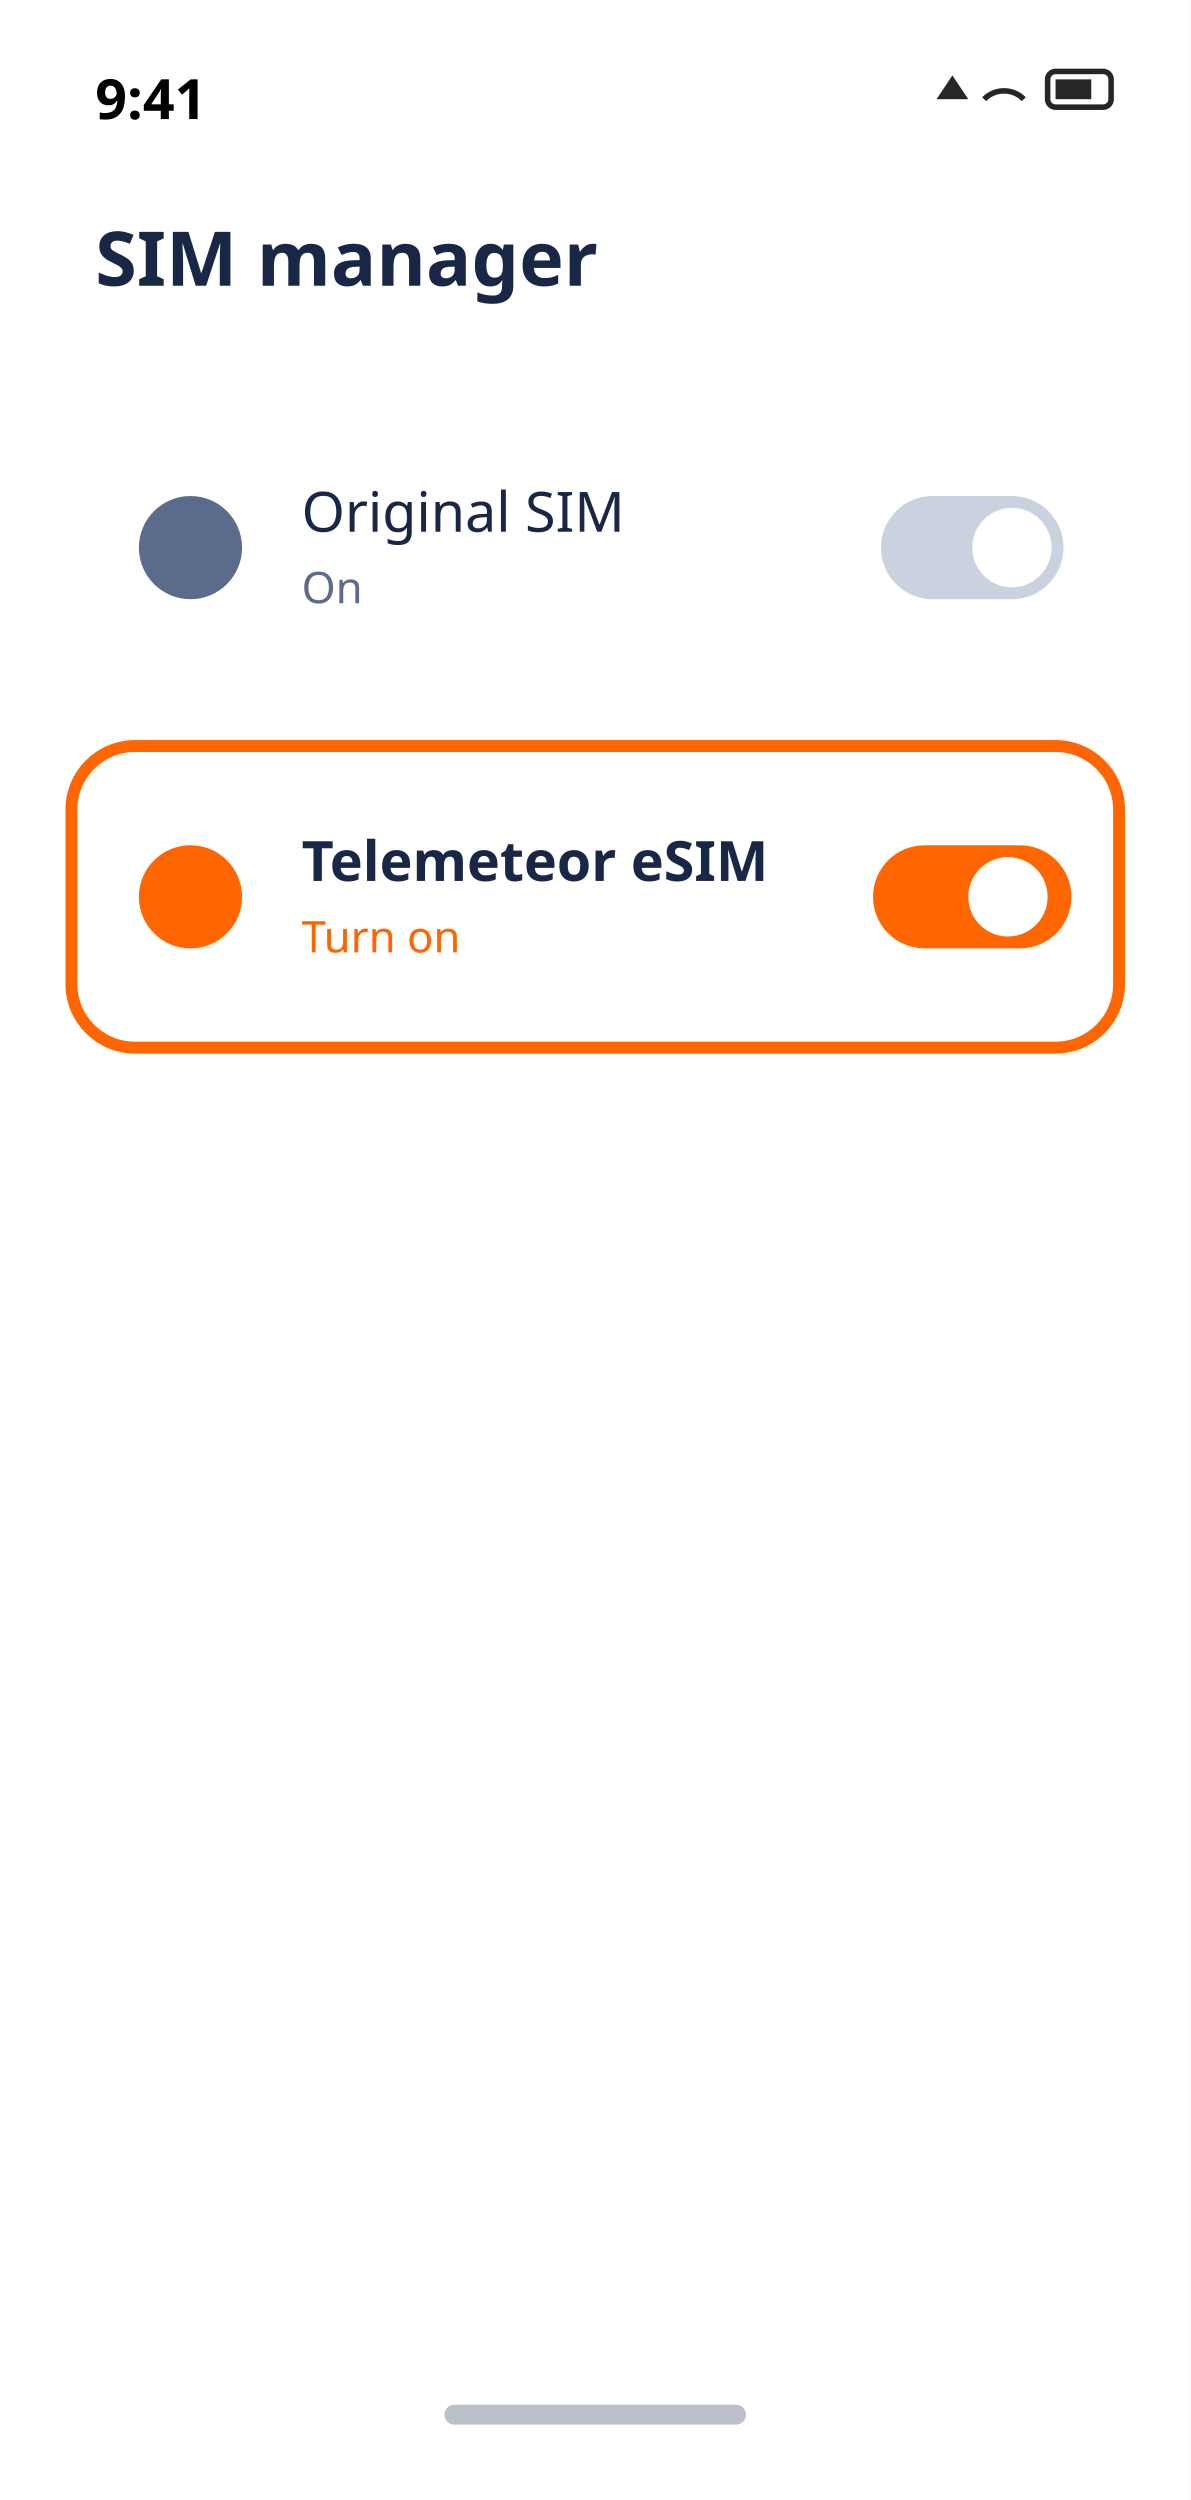
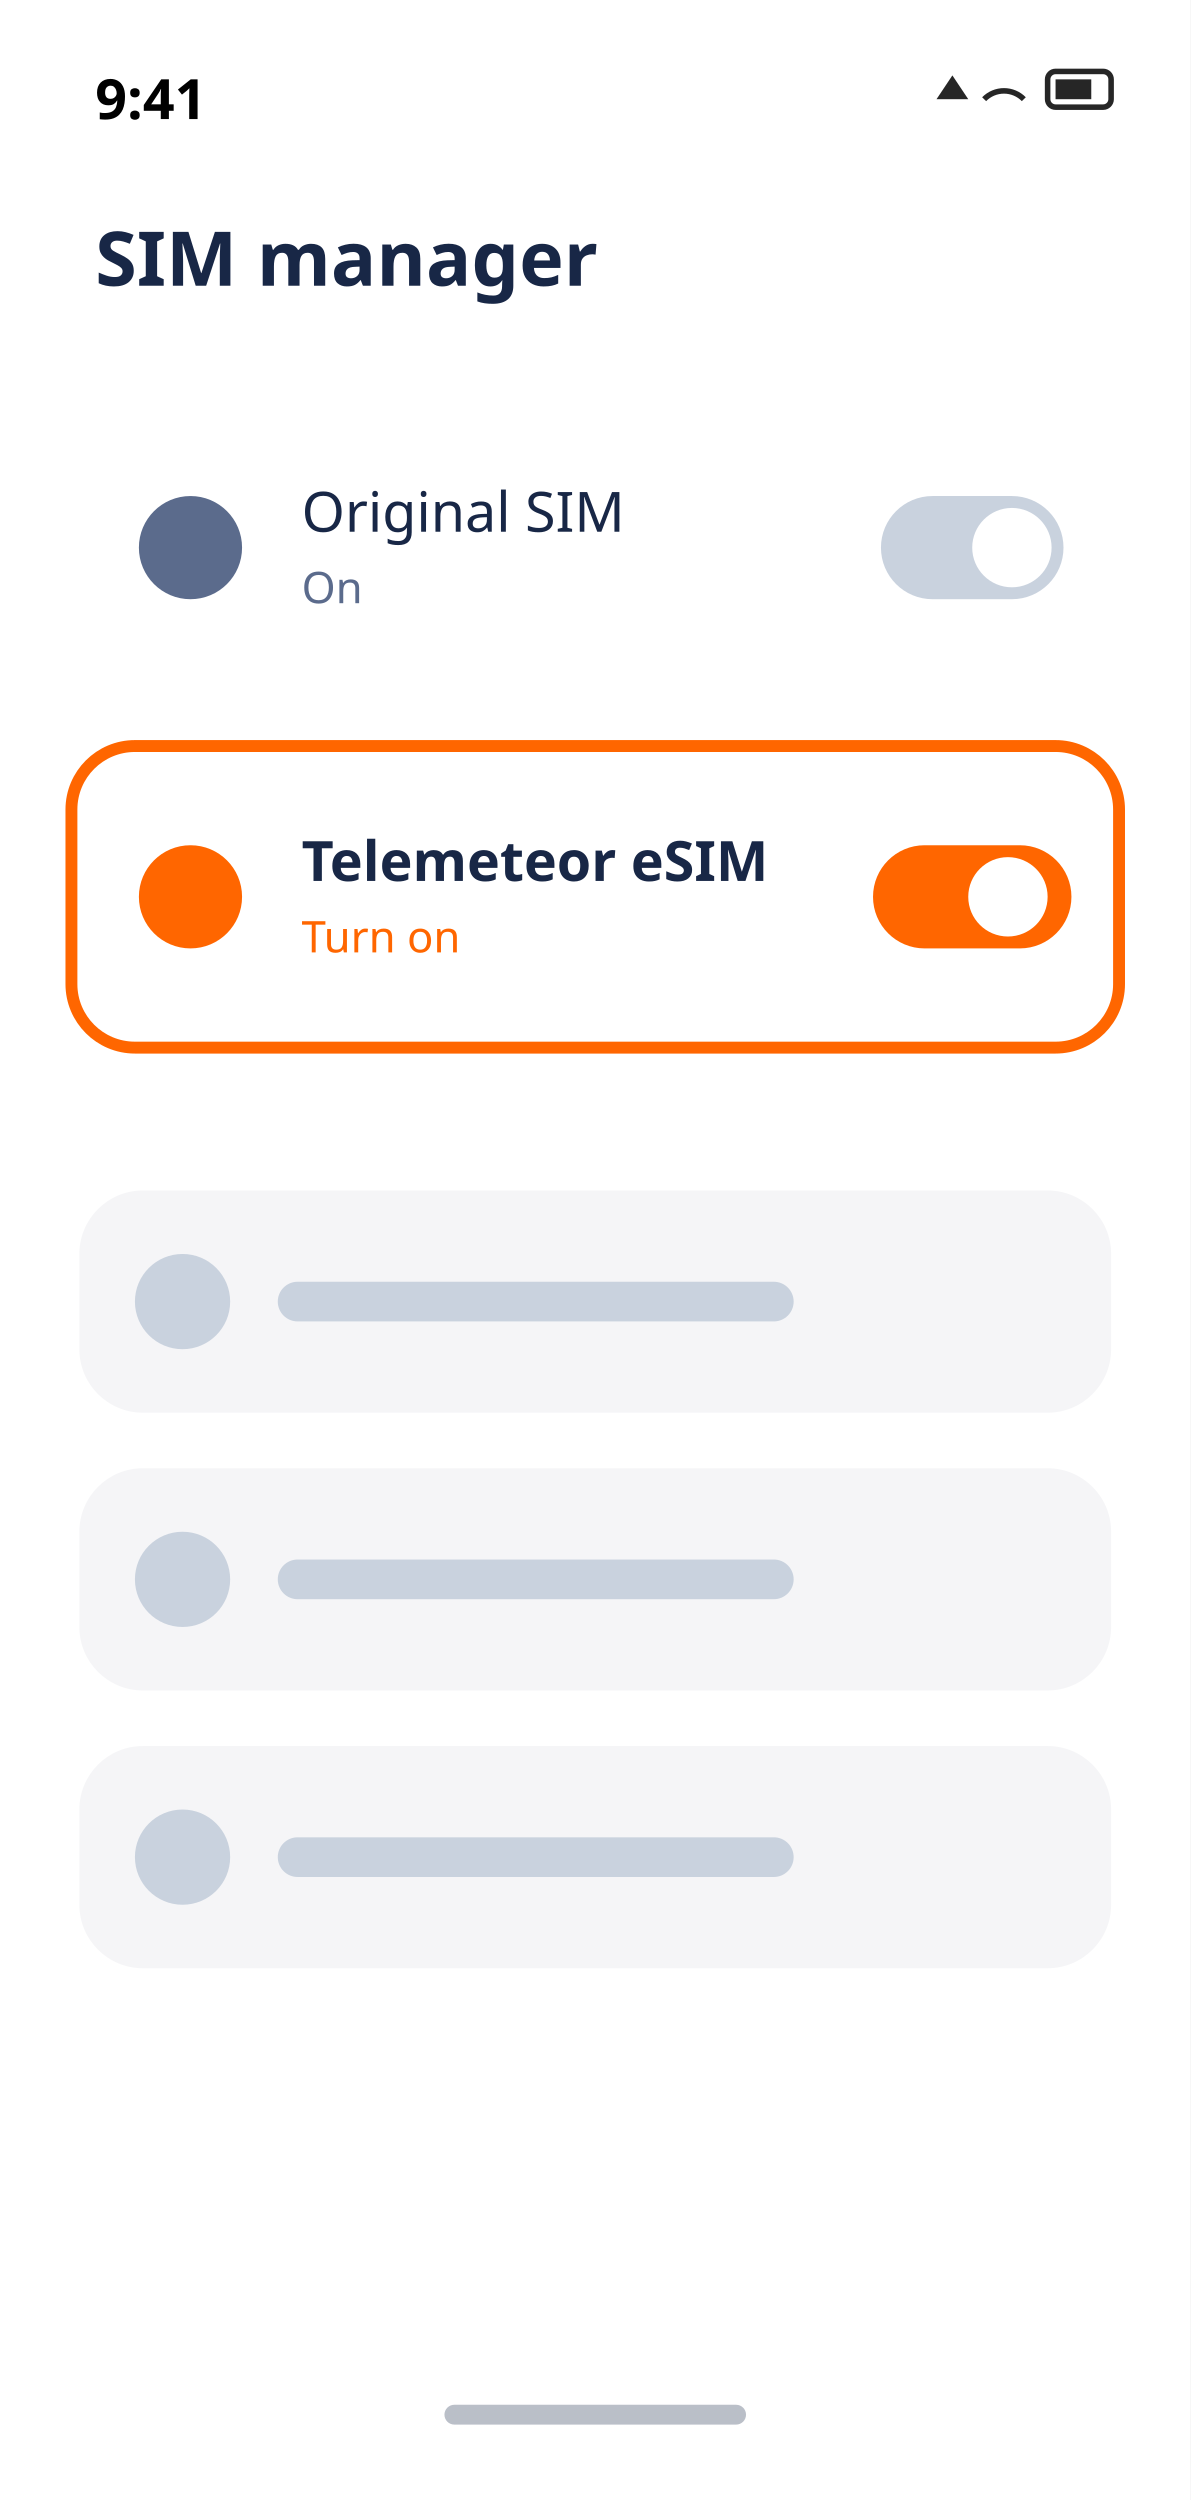
<svg xmlns="http://www.w3.org/2000/svg" viewBox="0 0 300 630">
  <rect width="300" height="630" fill="#ffffff" />
  <text x="24" y="30" font-family="ui-sans-serif,system-ui,sans-serif" font-size="14" font-weight="600" fill="#000000">9:41</text>
  <g stroke="#000000" stroke-width="1.4" fill="none" opacity="0.85">
    <path d="M236 25 l4 -6 l4 6z" fill="#000000" stroke="none" />
    <path d="M248 25 a7 7 0 0 1 10 0" />
    <rect x="264" y="18" width="16" height="9" rx="2" />
    <rect x="266" y="20" width="9" height="5" fill="#000000" stroke="none" />
  </g>
  <text data-key="screen.ts-esim.title" x="24" y="72" font-family="ui-sans-serif,system-ui,sans-serif" font-size="19" font-weight="700" fill="#182746">SIM manager</text>
  <rect x="18" y="100" width="264" height="76" rx="16" fill="#ffffff" />
  <circle cx="48" cy="138" r="13" fill="#5b6b8c" />
-   <text data-key="screen.ts-esim.original" x="76" y="134" font-family="ui-sans-serif,system-ui,sans-serif" font-size="14" fill="#182746">Original SIM</text>
-   <text x="76" y="152" font-family="ui-sans-serif,system-ui,sans-serif" font-size="11" fill="#5b6b8c">On</text>
+   <text data-key="screen.ts-esim.original" data-maxw="136" x="76" y="134" font-family="ui-sans-serif,system-ui,sans-serif" font-size="14" fill="#182746">Original SIM</text>
+   <text data-key="screen.ts-esim.on" x="76" y="152" font-family="ui-sans-serif,system-ui,sans-serif" font-size="11" fill="#5b6b8c">On</text>
  <rect x="222" y="125" width="46" height="26" rx="13" fill="#c9d2de" />
  <circle cx="255" cy="138" r="10" fill="#ffffff" />
  <rect x="18" y="188" width="264" height="76" rx="16" fill="#ffffff" stroke="#FF6600" stroke-width="3" />
  <circle cx="48" cy="226" r="13" fill="#FF6600" />
-   <text data-key="screen.ts-esim.name" x="76" y="222" font-family="ui-sans-serif,system-ui,sans-serif" font-size="14" font-weight="700" fill="#182746">Telemeteor eSIM</text>
+   <text data-key="screen.ts-esim.name" data-maxw="134" x="76" y="222" font-family="ui-sans-serif,system-ui,sans-serif" font-size="14" font-weight="700" fill="#182746">Telemeteor eSIM</text>
  <text data-key="screen.ts-esim.toggle" x="76" y="240" font-family="ui-sans-serif,system-ui,sans-serif" font-size="11" fill="#FF6600">Turn on</text>
  <rect x="220" y="213" width="50" height="26" rx="13" fill="#FF6600" />
  <circle cx="254" cy="226" r="10" fill="#ffffff" />
  <rect x="112" y="606" width="76" height="5" rx="2.5" fill="#182746" opacity="0.3" />
+   <rect x="20" y="300" width="260" height="56" rx="16" fill="#f5f5f7" />
+   <circle cx="46" cy="328" r="12" fill="#c9d2de" />
+   <rect x="70" y="323" width="130" height="10" rx="5" fill="#c9d2de" />
+   <rect x="20" y="370" width="260" height="56" rx="16" fill="#f5f5f7" />
+   <circle cx="46" cy="398" r="12" fill="#c9d2de" />
+   <rect x="70" y="393" width="130" height="10" rx="5" fill="#c9d2de" />
+   <rect x="20" y="440" width="260" height="56" rx="16" fill="#f5f5f7" />
+   <circle cx="46" cy="468" r="12" fill="#c9d2de" />
+   <rect x="70" y="463" width="130" height="10" rx="5" fill="#c9d2de" />
</svg>
